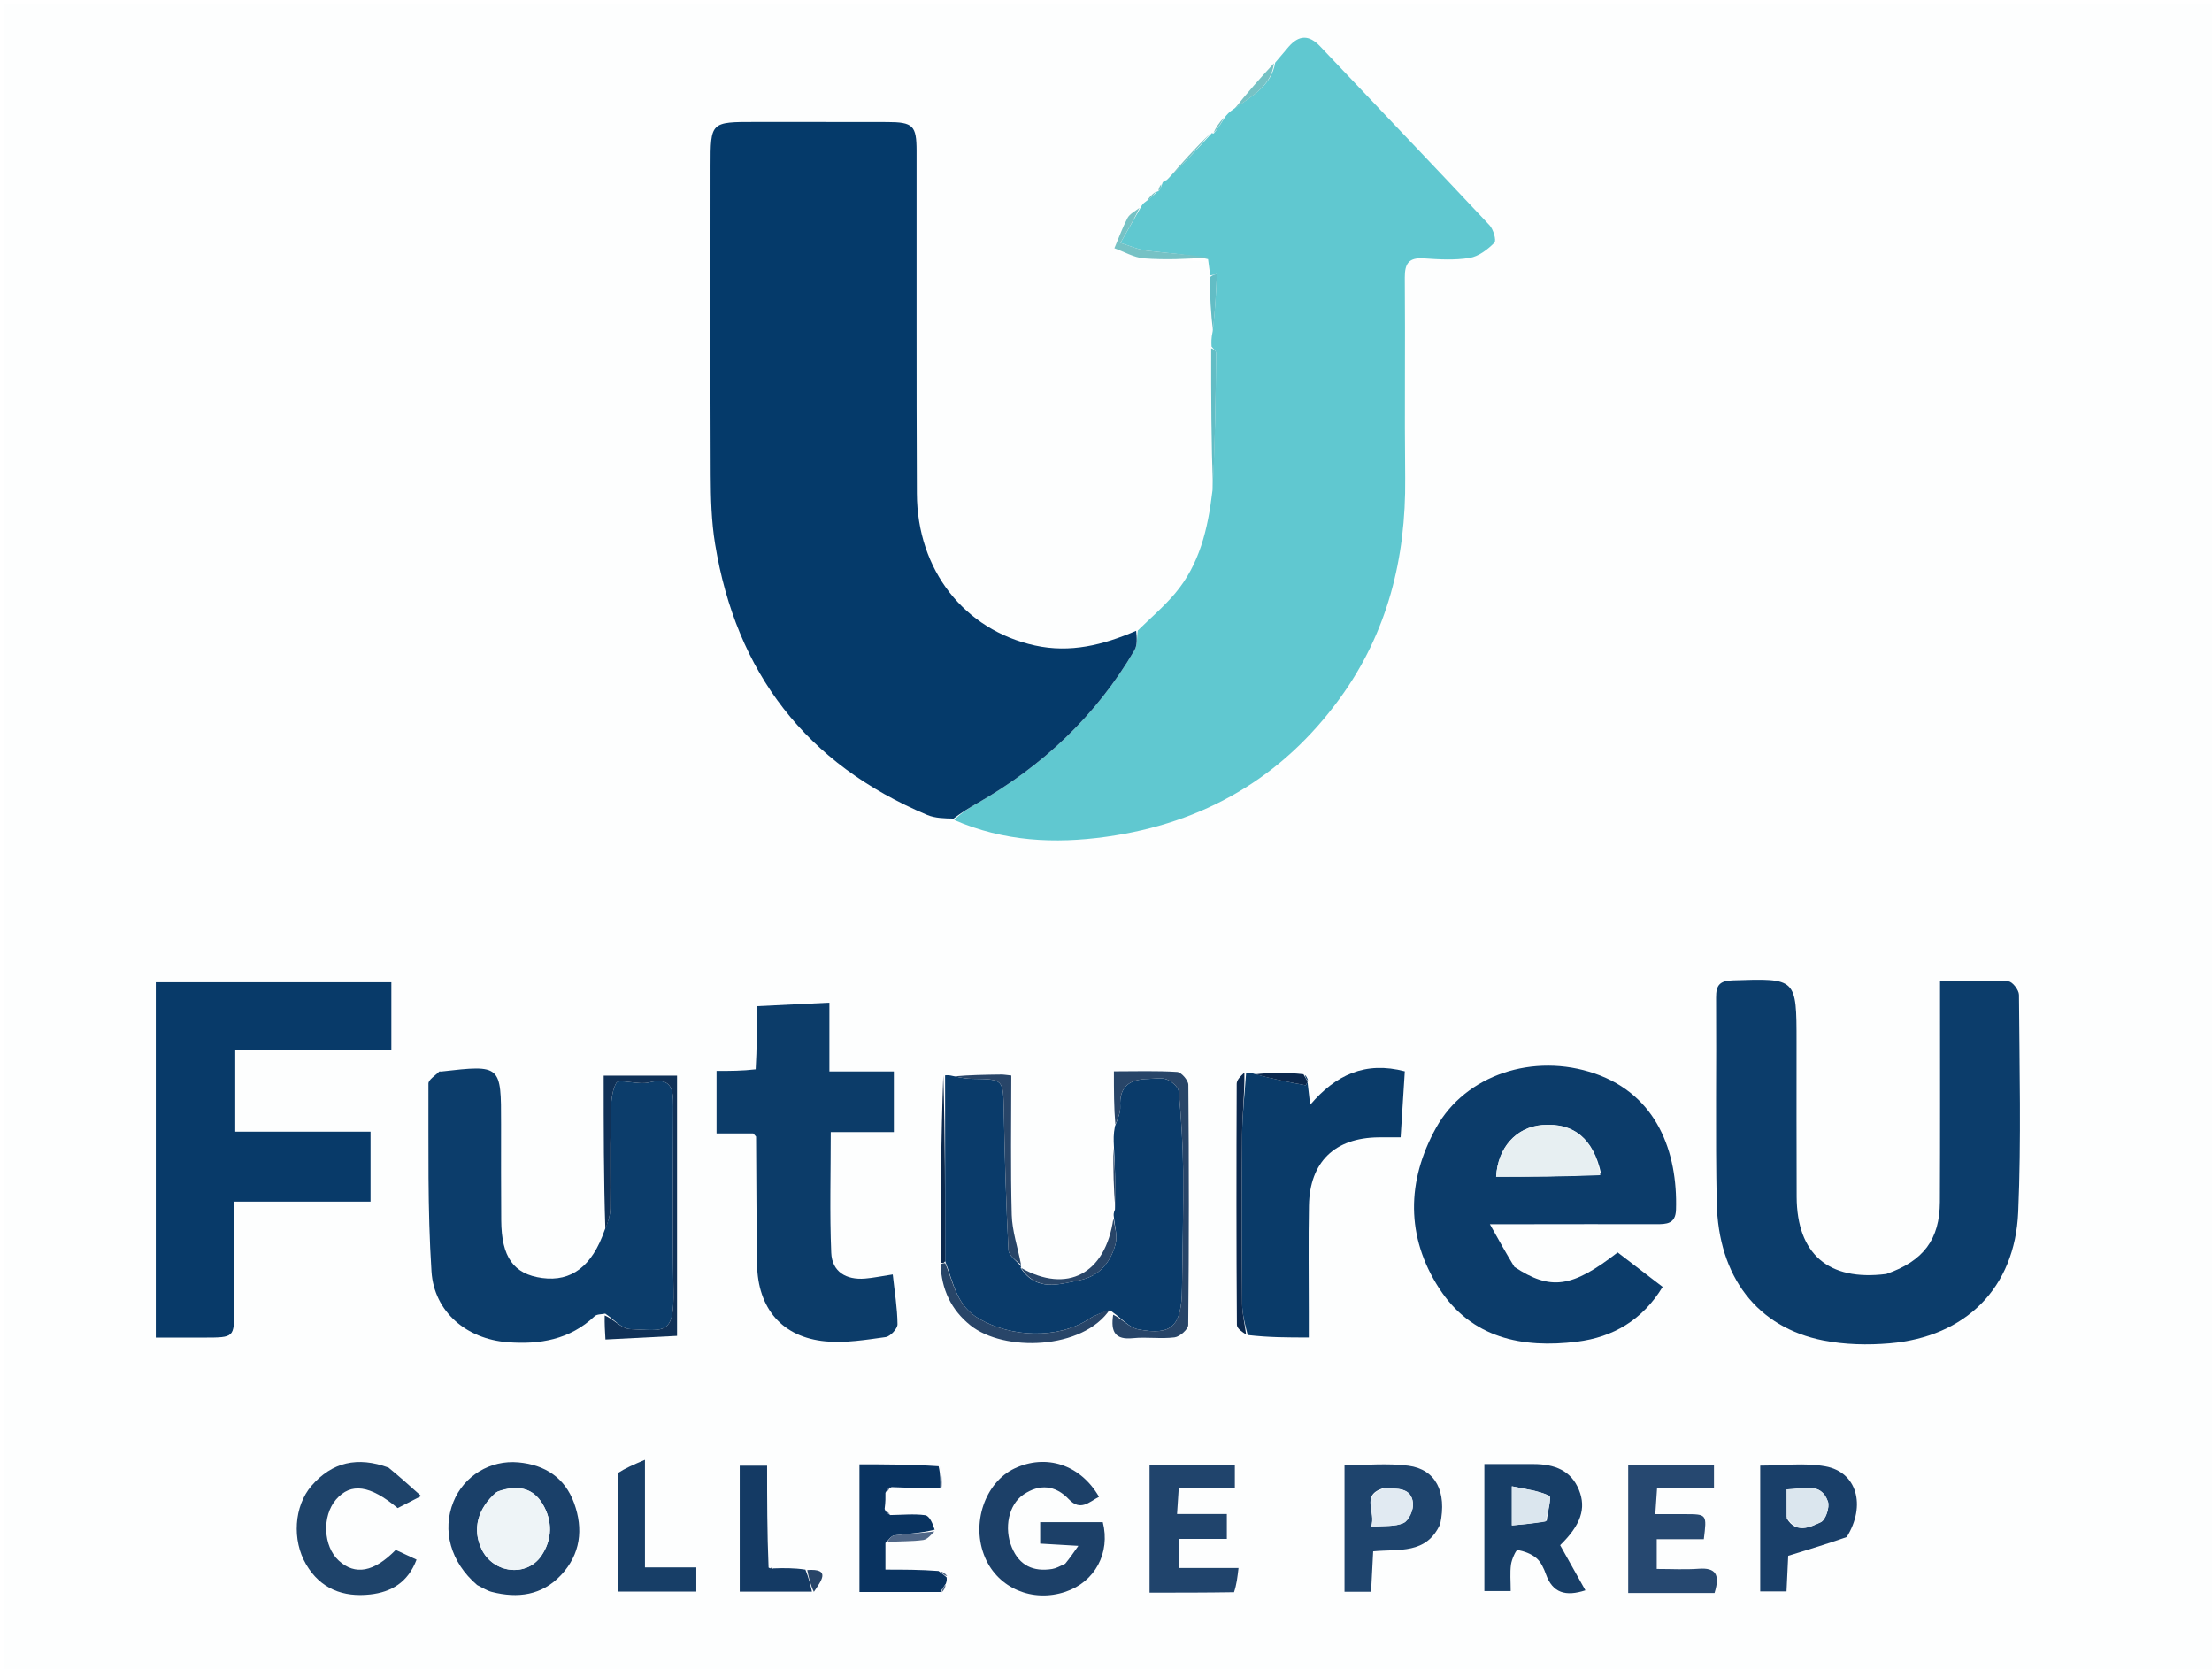
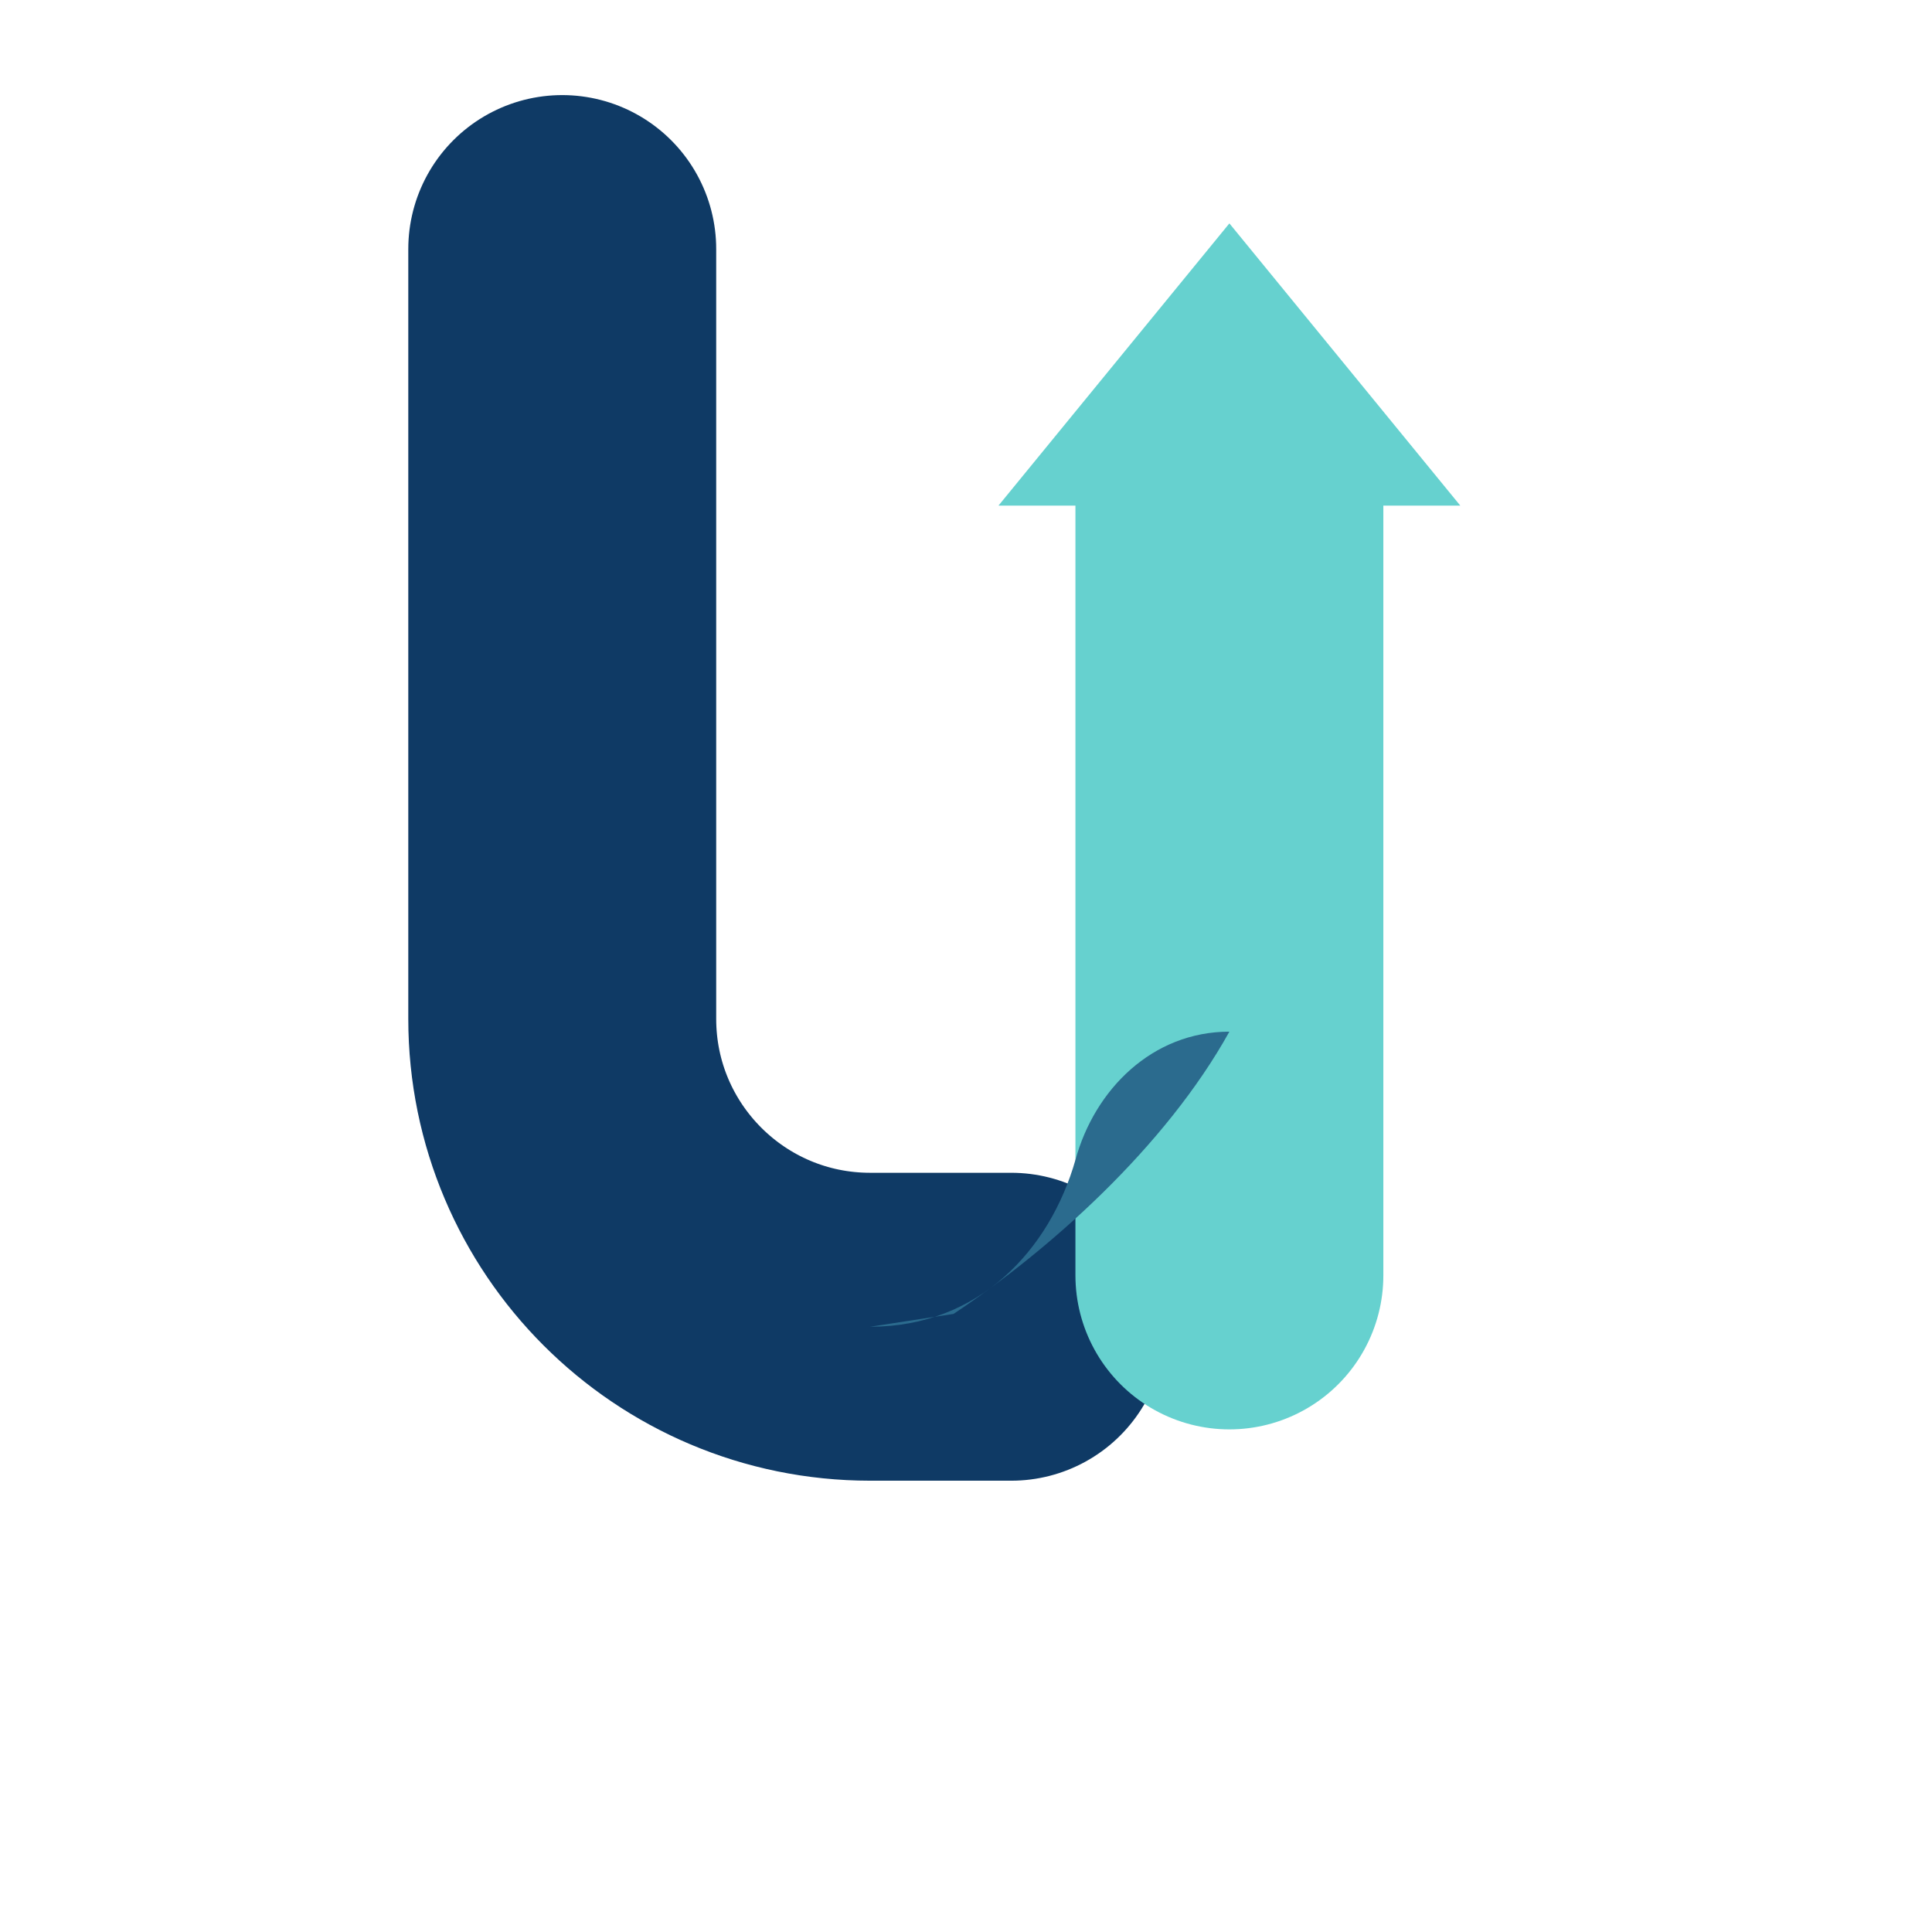
- <svg xmlns="http://www.w3.org/2000/svg" version="1.1" id="Layer_1" x="0px" y="0px" width="100%" viewBox="0 0 529 399" enable-background="new 0 0 529 399" xml:space="preserve">
-   <path fill="#FDFEFE" opacity="1" stroke="none" d=" M315,400   C210,400 105.5,400 1,400   C1,267 1,134 1,1   C177.333,1 353.667,1 530,1   C530,134 530,267 530,400   C458.5,400 387,400 315,400  M276.843,45.792   C276.843,45.792 276.756,45.755 276.137,45.822   C275.424,46.547 274.71,47.272 273.529,48.214   C273.295,48.66 273.062,49.106 272.186,49.839   C271.316,50.594 270.134,51.185 269.637,52.134   C268.424,54.452 267.529,56.935 266.505,59.352   C268.866,60.198 271.185,61.59 273.596,61.776   C278.692,62.168 283.837,61.93 289.008,62.741   C289.147,63.78 289.286,64.819 289.196,66.742   C289.378,70.877 289.56,75.013 289.597,79.883   C289.646,80.877 289.694,81.872 289.574,83.702   C289.629,94.851 289.684,106 289.514,117.898   C288.857,126.659 286.819,134.992 281.033,141.871   C278.339,145.074 275.096,147.816 271.314,150.894   C263.713,154.275 255.916,156.18 247.54,154.347   C230.623,150.646 219.355,136.369 219.269,117.991   C219.142,90.681 219.228,63.371 219.197,36.061   C219.19,30.008 218.349,29.197 212.204,29.18   C201.713,29.15 191.222,29.176 180.731,29.161   C169.923,29.146 169.925,29.138 169.924,39.7   C169.923,64.346 169.86,88.991 169.963,113.637   C169.986,119.108 170.128,124.653 171.008,130.035   C176.048,160.862 192.785,182.697 221.728,194.86   C223.648,195.667 225.896,195.696 228.28,196.763   C240.075,201.234 252.25,201.816 264.589,200.087   C287.816,196.832 306.649,185.956 320.463,166.927   C331.819,151.283 336.252,133.488 336.049,114.312   C335.879,98.335 336.084,82.354 335.957,66.376   C335.929,62.969 336.946,61.528 340.509,61.776   C344.153,62.03 347.899,62.25 351.465,61.663   C353.62,61.309 355.778,59.651 357.383,58.031   C357.909,57.5 357.14,54.832 356.214,53.844   C342.787,39.531 329.212,25.357 315.727,11.099   C313.057,8.276 310.642,8.351 308.165,11.2   C307.083,12.446 306.03,13.717 304.368,15.266   C301.225,18.835 298.082,22.403 294.412,26.204   C293.934,26.791 293.457,27.377 292.379,28.223   C291.52,29.425 290.662,30.628 289.984,31.934   C289.984,31.934 289.826,31.797 289.143,31.864   C285.727,35.56 282.31,39.255 278.461,43.134   C278.19,43.323 278.02,43.58 277.417,44.207   C277.203,44.758 276.99,45.309 276.843,45.792  M311.388,256.322   C307.596,256.392 303.805,256.461 299.362,256.269   C298.911,256.356 298.46,256.443 297.188,256.396   C296.691,257.306 295.763,258.214 295.759,259.126   C295.678,278.347 295.669,297.569 295.804,316.789   C295.811,317.714 297.269,318.629 298.815,319.812   C303.403,319.812 307.991,319.812 312.998,319.812   C312.998,317.283 312.998,315.484 312.998,313.685   C313,305.206 312.876,296.725 313.037,288.249   C313.235,277.803 319.213,272.063 329.688,271.954   C331.31,271.937 332.933,271.951 334.959,271.951   C335.305,266.478 335.625,261.426 335.958,256.165   C326.545,253.712 319.458,256.959 313.325,264.181   C313.059,261.864 312.878,260.279 312.644,258.729   C312.644,258.729 312.717,258.662 312.947,258.152   C312.63,257.66 312.314,257.168 311.388,256.322  M244.059,302.948   C244.059,302.948 244.219,302.826 244.158,302.043   C243.39,298.194 242.064,294.361 241.959,290.495   C241.658,279.426 241.853,268.343 241.853,257.159   C240.706,257.044 240.075,256.921 239.444,256.927   C235.632,256.968 231.821,257.038 227.347,256.976   C226.903,257.025 226.46,257.073 225.165,257.091   C225.048,272.039 224.931,286.986 224.641,302.654   C225.165,308.399 227.509,313.214 232.028,316.869   C240.008,323.324 258.954,322.803 265.908,313.623   C266.045,313.728 266.182,313.833 266.118,314.775   C265.563,318.513 266.725,320.408 270.941,319.978   C274.236,319.643 277.629,320.196 280.905,319.781   C282.144,319.624 284.153,317.869 284.164,316.826   C284.362,297.682 284.355,278.535 284.192,259.391   C284.183,258.307 282.51,256.374 281.515,256.309   C276.589,255.988 271.631,256.163 266.389,256.163   C266.389,260.836 266.389,264.934 266.188,269.839   C266.254,271.216 266.319,272.593 266.145,274.88   C266.223,279.597 266.3,284.314 266.184,289.667   C266.249,290.101 266.314,290.535 266.147,291.735   C264.377,304.719 255.155,309.357 244.059,302.948  M192.127,374.818   C189.751,374.884 187.375,374.95 184.52,374.803   C184.353,374.855 184.186,374.907 183.453,374.33   C183.453,366.399 183.453,358.469 183.453,350.462   C180.691,350.462 178.824,350.462 176.906,350.462   C176.906,360.73 176.906,370.64 176.906,380.586   C182.902,380.586 188.54,380.586 195.097,380.683   C196.325,378.081 198.882,374.985 192.127,374.818  M225.528,355.846   C225.315,353.988 225.101,352.13 223.973,350.142   C217.75,350.142 211.527,350.142 205.538,350.142   C205.538,360.876 205.538,370.731 205.538,380.667   C212.296,380.667 218.592,380.667 225.528,380.876   C225.81,380.196 226.092,379.516 226.513,378.283   C226.469,377.908 226.424,377.532 226.674,376.568   C226.065,376.21 225.457,375.852 223.954,375.313   C220.068,375.313 216.182,375.313 211.749,375.313   C211.749,372.793 211.749,370.867 212.619,368.537   C215.351,368.471 218.114,368.62 220.8,368.233   C221.893,368.075 222.819,366.752 223.897,365.134   C223.018,364.145 222.234,362.437 221.239,362.303   C218.523,361.938 215.717,362.235 212.631,361.783   C212.329,361.542 212.028,361.301 211.801,360.24   C211.785,359.144 211.769,358.047 212.233,356.634   C212.468,356.335 212.702,356.036 213.856,355.854   C217.532,355.8 221.208,355.746 225.528,355.846  M143.977,294.668   C141.616,302.745 136.666,306.524 129.676,305.586   C122.832,304.667 119.929,300.629 119.868,291.789   C119.815,284.124 119.825,276.459 119.832,268.794   C119.844,254.591 119.852,254.591 105.514,256.21   C105.349,256.228 105.107,256.147 105.025,256.232   C104.117,257.173 102.455,258.14 102.458,259.095   C102.509,274.079 102.219,289.098 103.191,304.032   C103.822,313.72 111.613,320.165 121.323,320.937   C129.035,321.55 136.28,320.339 142.212,314.72   C142.76,314.202 143.886,314.294 144.479,314.976   C144.572,316.562 144.666,318.148 144.793,320.297   C150.919,319.985 156.53,319.699 161.916,319.424   C161.916,297.902 161.916,277.564 161.916,257.192   C155.967,257.192 150.39,257.192 144.37,257.192   C144.37,269.678 144.37,281.939 143.977,294.668  M450.693,304.689   C437.236,306.389 429.732,299.813 429.672,286.18   C429.619,273.853 429.645,261.525 429.645,249.198   C429.645,233.813 429.652,233.899 414.356,234.407   C411.255,234.51 410.378,235.575 410.399,238.536   C410.514,254.861 410.222,271.192 410.555,287.511   C410.919,305.329 420.251,317.411 436.039,320.523   C441.189,321.538 446.676,321.664 451.925,321.212   C470.079,319.647 481.88,307.976 482.655,289.817   C483.393,272.523 482.946,255.176 482.833,237.853   C482.826,236.735 481.27,234.718 480.344,234.664   C475.071,234.354 469.77,234.513 463.962,234.513   C463.962,236.678 463.962,238.3 463.962,239.921   C463.956,255.747 464.002,271.573 463.925,287.399   C463.882,296.332 460.02,301.533 450.693,304.689  M49.334,319.839   C56.015,319.825 56.01,319.825 55.986,313.02   C55.972,309.023 55.974,305.025 55.971,301.028   C55.969,296.624 55.971,292.219 55.971,287.323   C67.467,287.323 78.067,287.323 88.614,287.323   C88.614,281.557 88.614,276.33 88.614,270.596   C77.602,270.596 67.009,270.596 56.258,270.596   C56.258,263.996 56.258,257.924 56.258,251.12   C68.888,251.12 81.248,251.12 93.593,251.12   C93.593,245.301 93.593,240.22 93.593,234.868   C74.69,234.868 56.124,234.868 37.252,234.868   C37.252,263.176 37.252,291.213 37.252,319.838   C41.142,319.838 44.763,319.838 49.334,319.839  M361.874,302.676   C360.216,299.714 358.557,296.752 356.302,292.724   C360.141,292.724 362.12,292.725 364.098,292.724   C374.747,292.716 385.397,292.683 396.046,292.716   C398.552,292.724 400.706,292.678 400.813,289.26   C401.238,275.584 396.318,261.81 381.37,256.684   C366.779,251.68 350.496,256.948 343.439,269.665   C336.369,282.404 336.189,295.701 344.177,308.064   C351.859,319.952 364.029,322.463 377.164,320.815   C385.702,319.744 392.759,315.702 397.623,307.711   C393.812,304.791 390.293,302.095 386.862,299.466   C375.965,307.927 370.865,308.657 361.874,302.676  M180.426,256.07   C177.502,256.07 174.578,256.07 171.361,256.07   C171.361,261.51 171.361,266.051 171.361,271.021   C174.665,271.021 177.589,271.021 180.129,271.021   C180.61,271.579 180.813,271.704 180.814,271.831   C180.896,281.977 180.891,292.125 181.048,302.271   C181.213,312.901 187.058,319.773 197.458,320.743   C202.177,321.183 207.055,320.376 211.803,319.717   C212.919,319.562 214.646,317.707 214.636,316.648   C214.599,312.764 213.948,308.886 213.499,304.731   C210.774,305.147 208.833,305.56 206.873,305.719   C202.374,306.083 198.983,304.107 198.792,299.557   C198.397,290.169 198.673,280.752 198.673,270.696   C204.018,270.696 208.911,270.696 213.766,270.696   C213.766,265.612 213.766,261.198 213.766,256.192   C208.561,256.192 203.658,256.192 198.351,256.192   C198.351,250.496 198.351,245.389 198.351,239.743   C192.375,240.035 186.852,240.304 181.012,240.589   C181.012,246.014 181.012,250.662 180.426,256.07  M254.398,374.154   C253.469,374.5 252.567,375.013 251.607,375.164   C247.128,375.87 243.79,374.364 241.979,370.001   C240.069,365.4 241.178,359.759 244.803,357.337   C248.61,354.792 252.361,355.072 255.603,358.484   C258.414,361.443 260.461,359.13 262.83,357.904   C258.347,350.156 250.149,347.564 242.612,351.129   C235.592,354.449 232.089,364.349 235.596,372.478   C238.742,379.768 246.923,383.265 254.816,380.612   C261.849,378.248 265.596,371.337 263.733,363.961   C258.841,363.961 253.915,363.961 248.761,363.961   C248.761,365.769 248.761,367.324 248.761,369.099   C251.658,369.268 254.245,369.42 257.889,369.633   C256.627,371.441 255.853,372.55 254.398,374.154  M114.432,379.199   C115.485,379.691 116.493,380.362 117.6,380.646   C123.816,382.241 129.598,381.495 134.167,376.622   C138.843,371.634 139.559,365.622 137.296,359.404   C135.09,353.342 130.347,350.256 123.989,349.669   C117.243,349.046 110.952,352.889 108.443,359.086   C105.67,365.935 107.742,373.559 114.432,379.199  M366.254,350.066   C362.503,350.066 358.753,350.066 354.987,350.066   C354.987,360.708 354.987,370.607 354.987,380.437   C357.214,380.437 359.087,380.437 361.282,380.437   C361.282,378.049 361.084,376.039 361.353,374.093   C361.528,372.83 362.56,370.58 362.906,370.636   C364.496,370.893 366.21,371.535 367.432,372.567   C368.508,373.475 369.204,375.008 369.699,376.397   C371.314,380.932 374.441,381.794 379.148,380.267   C377.088,376.587 375.088,373.014 373.11,369.481   C378.009,364.685 379.421,360.711 377.603,356.249   C375.716,351.615 371.855,350.082 366.254,350.066  M295.526,380.613   C295.724,378.933 295.922,377.252 296.196,374.927   C290.917,374.927 286.364,374.927 281.866,374.927   C281.866,372.419 281.866,370.503 281.866,367.966   C285.897,367.966 289.617,367.966 293.402,367.966   C293.402,365.761 293.402,364.189 293.402,362.015   C289.38,362.015 285.661,362.015 281.49,362.015   C281.644,359.672 281.756,357.967 281.896,355.842   C286.664,355.842 290.918,355.842 295.316,355.842   C295.316,353.699 295.316,352.024 295.316,350.285   C288.289,350.285 281.699,350.285 274.914,350.285   C274.914,360.552 274.914,370.561 274.914,380.825   C281.78,380.825 288.246,380.825 295.526,380.613  M92.564,350.794   C85.534,348.204 79.41,349.591 74.504,355.264   C70.303,360.123 69.803,368.272 73.208,374.072   C76.646,379.928 82.081,381.971 88.532,381.256   C93.539,380.701 97.55,378.406 99.619,372.929   C97.726,372.045 96.129,371.299 94.64,370.603   C89.407,375.947 84.921,376.724 81.029,373.176   C77.287,369.765 76.962,362.478 80.376,358.538   C83.907,354.464 88.481,355.068 95.097,360.608   C96.583,359.846 98.146,359.045 100.732,357.719   C97.812,355.11 95.542,353.082 92.564,350.794  M398.533,380.91   C402.449,380.91 406.365,380.91 410.029,380.91   C411.42,376.467 410.288,374.817 406.275,375.106   C403.016,375.341 399.727,375.154 396.207,375.154   C396.207,372.571 396.207,370.65 396.207,368.043   C400.131,368.043 403.858,368.043 407.468,368.043   C408.206,362.071 408.206,362.068 403.025,362.05   C400.767,362.042 398.509,362.048 395.864,362.048   C396.029,359.619 396.137,358.043 396.285,355.886   C401.029,355.886 405.42,355.886 409.898,355.886   C409.898,353.682 409.898,352.096 409.898,350.361   C402.893,350.361 396.179,350.361 389.382,350.361   C389.382,360.613 389.382,370.51 389.382,380.91   C392.306,380.91 394.932,380.91 398.533,380.91  M344.566,364.081   C346.062,356.687 343.337,351.333 336.834,350.474   C331.847,349.815 326.704,350.343 321.541,350.343   C321.541,360.673 321.541,370.56 321.541,380.607   C323.795,380.607 325.703,380.607 327.891,380.607   C328.065,377.275 328.225,374.201 328.395,370.945   C334.475,370.332 341.121,371.776 344.566,364.081  M441.911,367.243   C446.333,359.956 444.067,351.998 436.567,350.624   C431.522,349.699 426.17,350.448 420.956,350.448   C420.956,360.74 420.956,370.616 420.956,380.526   C423.229,380.526 425.124,380.526 427.247,380.526   C427.408,377.128 427.552,374.065 427.649,372.013   C432.766,370.447 437.075,369.128 441.911,367.243  M147.729,352.64   C147.729,361.883 147.729,371.127 147.729,380.564   C154.58,380.564 160.753,380.564 166.526,380.564   C166.526,378.694 166.526,377.132 166.526,374.791   C162.866,374.791 158.839,374.791 154.242,374.791   C154.242,366.143 154.242,358.264 154.242,349.044   C151.446,350.242 149.597,351.034 147.729,352.64  z" />
-   <path fill="#60C8D0" opacity="1" stroke="none" d=" M304.964,14.976   C306.03,13.717 307.083,12.446 308.165,11.2   C310.642,8.351 313.057,8.276 315.727,11.099   C329.212,25.357 342.787,39.531 356.214,53.844   C357.14,54.832 357.909,57.5 357.383,58.031   C355.778,59.651 353.62,61.309 351.465,61.663   C347.899,62.25 344.153,62.03 340.509,61.776   C336.946,61.528 335.929,62.969 335.957,66.376   C336.084,82.354 335.879,98.335 336.049,114.312   C336.252,133.488 331.819,151.283 320.463,166.927   C306.649,185.956 287.816,196.832 264.589,200.087   C252.25,201.816 240.075,201.234 228.193,196.074   C229.954,194.29 231.785,193.168 233.649,192.104   C249.359,183.139 262.132,171.132 271.307,155.476   C272.06,154.192 271.86,152.35 272.103,150.767   C275.096,147.816 278.339,145.074 281.033,141.871   C286.819,134.992 288.857,126.659 289.97,117.238   C290.578,105.859 290.746,95.138 290.833,84.417   C290.837,83.903 290.123,83.383 289.743,82.866   C289.694,81.872 289.646,80.877 290.012,79.233   C290.624,74.23 290.822,69.878 291.02,65.526   C290.489,65.637 289.957,65.748 289.426,65.858   C289.286,64.819 289.147,63.78 288.904,61.954   C283.956,60.779 279.095,60.53 274.277,59.938   C272.119,59.672 270.046,58.718 267.955,58.082   C269.981,54.536 271.405,52.044 272.829,49.552   C273.062,49.106 273.295,48.66 274.129,48.105   C275.405,47.249 276.08,46.502 276.756,45.755   C276.756,45.755 276.843,45.792 277.113,45.721   C277.572,45.067 277.762,44.485 277.952,43.903   C278.02,43.58 278.19,43.323 279.032,43.032   C283.011,39.219 286.419,35.508 289.826,31.797   C289.826,31.797 289.984,31.934 290.27,31.907   C291.364,30.575 292.172,29.269 292.98,27.963   C293.457,27.377 293.934,26.791 295.026,26.07   C299.492,22.915 304.051,20.496 304.964,14.976  z" />
-   <path fill="#053A6A" opacity="1" stroke="none" d=" M271.708,150.831   C271.86,152.35 272.06,154.192 271.307,155.476   C262.132,171.132 249.359,183.139 233.649,192.104   C231.785,193.168 229.954,194.29 228.049,195.736   C225.896,195.696 223.648,195.667 221.728,194.86   C192.785,182.697 176.048,160.862 171.008,130.035   C170.128,124.653 169.986,119.108 169.963,113.637   C169.86,88.991 169.923,64.346 169.924,39.7   C169.925,29.138 169.923,29.146 180.731,29.161   C191.222,29.176 201.713,29.15 212.204,29.18   C218.349,29.197 219.19,30.008 219.197,36.061   C219.228,63.371 219.142,90.681 219.269,117.991   C219.355,136.369 230.623,150.646 247.54,154.347   C255.916,156.18 263.713,154.275 271.708,150.831  z" />
-   <path fill="#0C3D6B" opacity="1" stroke="none" d=" M451.1,304.62   C460.02,301.533 463.882,296.332 463.925,287.399   C464.002,271.573 463.956,255.747 463.962,239.921   C463.962,238.3 463.962,236.678 463.962,234.513   C469.77,234.513 475.071,234.354 480.344,234.664   C481.27,234.718 482.826,236.735 482.833,237.853   C482.946,255.176 483.393,272.523 482.655,289.817   C481.88,307.976 470.079,319.647 451.925,321.212   C446.676,321.664 441.189,321.538 436.039,320.523   C420.251,317.411 410.919,305.329 410.555,287.511   C410.222,271.192 410.514,254.861 410.399,238.536   C410.378,235.575 411.255,234.51 414.356,234.407   C429.652,233.899 429.645,233.813 429.645,249.198   C429.645,261.525 429.619,273.853 429.672,286.18   C429.732,299.813 437.236,306.389 451.1,304.62  z" />
-   <path fill="#083A69" opacity="1" stroke="none" d=" M48.859,319.838   C44.763,319.838 41.142,319.838 37.252,319.838   C37.252,291.213 37.252,263.176 37.252,234.868   C56.124,234.868 74.69,234.868 93.593,234.868   C93.593,240.22 93.593,245.301 93.593,251.12   C81.248,251.12 68.888,251.12 56.258,251.12   C56.258,257.924 56.258,263.996 56.258,270.596   C67.009,270.596 77.602,270.596 88.614,270.596   C88.614,276.33 88.614,281.557 88.614,287.323   C78.067,287.323 67.467,287.323 55.971,287.323   C55.971,292.219 55.969,296.624 55.971,301.028   C55.974,305.025 55.972,309.023 55.986,313.02   C56.01,319.825 56.015,319.825 48.859,319.838  z" />
-   <path fill="#0C3C6A" opacity="1" stroke="none" d=" M362.166,302.926   C370.865,308.657 375.965,307.927 386.862,299.466   C390.293,302.095 393.812,304.791 397.623,307.711   C392.759,315.702 385.702,319.744 377.164,320.815   C364.029,322.463 351.859,319.952 344.177,308.064   C336.189,295.701 336.369,282.404 343.439,269.665   C350.496,256.948 366.779,251.68 381.37,256.684   C396.318,261.81 401.238,275.584 400.813,289.26   C400.706,292.678 398.552,292.724 396.046,292.716   C385.397,292.683 374.747,292.716 364.098,292.724   C362.12,292.725 360.141,292.724 356.302,292.724   C358.557,296.752 360.216,299.714 362.166,302.926  M382.9,280.621   C381.07,272.28 376.417,268.429 368.867,269.006   C362.617,269.484 358.176,274.41 357.802,281.371   C366.046,281.371 374.287,281.371 382.9,280.621  z" />
-   <path fill="#0C3D6B" opacity="1" stroke="none" d=" M144.743,314.103   C143.886,314.294 142.76,314.202 142.212,314.72   C136.28,320.339 129.035,321.55 121.323,320.937   C111.613,320.165 103.822,313.72 103.191,304.032   C102.219,289.098 102.509,274.079 102.458,259.095   C102.455,258.14 104.117,257.173 105.025,256.232   C105.107,256.147 105.349,256.228 105.514,256.21   C119.852,254.591 119.844,254.591 119.832,268.794   C119.825,276.459 119.815,284.124 119.868,291.789   C119.929,300.629 122.832,304.667 129.676,305.586   C136.666,306.524 141.616,302.745 144.574,294.199   C145.448,292.139 145.943,290.55 145.964,288.954   C146.053,282.128 145.898,275.297 146.05,268.473   C146.122,265.229 145.948,261.6 147.376,258.949   C147.963,257.859 152.622,259.464 155.177,258.829   C160.67,257.464 161.02,260.547 161.01,264.511   C160.975,279.165 160.781,293.823 161.062,308.472   C161.271,319.379 158.987,318.153 150.688,317.81   C148.659,317.726 146.722,315.399 144.743,314.103  z" />
-   <path fill="#0C3C69" opacity="1" stroke="none" d=" M180.719,255.69   C181.012,250.662 181.012,246.014 181.012,240.589   C186.852,240.304 192.375,240.035 198.351,239.743   C198.351,245.389 198.351,250.496 198.351,256.192   C203.658,256.192 208.561,256.192 213.766,256.192   C213.766,261.198 213.766,265.612 213.766,270.696   C208.911,270.696 204.018,270.696 198.673,270.696   C198.673,280.752 198.397,290.169 198.792,299.557   C198.983,304.107 202.374,306.083 206.873,305.719   C208.833,305.56 210.774,305.147 213.499,304.731   C213.948,308.886 214.599,312.764 214.636,316.648   C214.646,317.707 212.919,319.562 211.803,319.717   C207.055,320.376 202.177,321.183 197.458,320.743   C187.058,319.773 181.213,312.901 181.048,302.271   C180.891,292.125 180.896,281.977 180.814,271.831   C180.813,271.704 180.61,271.579 180.129,271.021   C177.589,271.021 174.665,271.021 171.361,271.021   C171.361,266.051 171.361,261.51 171.361,256.07   C174.578,256.07 177.502,256.07 180.719,255.69  z" />
-   <path fill="#0A3B6A" opacity="1" stroke="none" d=" M266.385,273.97   C266.319,272.593 266.254,271.216 266.639,269.304   C267.382,267.366 267.989,265.945 267.908,264.564   C267.623,259.709 270.273,258.047 274.584,257.978   C276.082,257.954 277.731,257.59 279.034,258.096   C280.224,258.558 281.794,259.916 281.894,261   C282.475,267.263 282.886,273.56 282.946,279.85   C283.035,289.27 282.801,298.695 282.677,308.117   C282.559,317.1 280.298,319.395 272.217,317.871   C270.08,317.468 268.276,315.297 266.319,313.938   C266.182,313.833 266.045,313.728 265.543,313.319   C263.576,313.806 261.877,314.445 260.39,315.412   C252.873,320.295 241.848,319.732 234.271,315.403   C228.686,312.212 228.101,306.889 226.034,301.563   C226.018,286.434 226.017,271.778 226.017,257.121   C226.46,257.073 226.903,257.025 227.989,257.298   C229.939,257.735 231.246,257.938 232.555,257.954   C240.03,258.048 239.909,258.035 240.063,265.748   C240.284,276.802 240.597,287.856 241.171,298.895   C241.242,300.254 243.158,301.518 244.219,302.826   C244.219,302.826 244.059,302.948 244.122,303.239   C247.989,308.927 253.163,307.099 258.132,306.122   C262.894,305.185 265.587,301.841 266.771,297.5   C267.315,295.507 266.551,293.157 266.379,290.968   C266.314,290.535 266.249,290.101 266.64,289.212   C266.859,283.828 266.622,278.899 266.385,273.97  z" />
-   <path fill="#0A3B69" opacity="1" stroke="none" d=" M312.696,258.693   C312.878,260.279 313.059,261.864 313.325,264.181   C319.458,256.959 326.545,253.712 335.958,256.165   C335.625,261.426 335.305,266.478 334.959,271.951   C332.933,271.951 331.31,271.937 329.688,271.954   C319.213,272.063 313.235,277.803 313.037,288.249   C312.876,296.725 313,305.206 312.998,313.685   C312.998,315.484 312.998,317.283 312.998,319.812   C307.991,319.812 303.403,319.812 298.391,319.22   C297.649,316.343 297.072,314.061 297.057,311.774   C296.967,298.303 296.92,284.83 297.051,271.359   C297.099,266.414 297.675,261.473 298.009,256.531   C298.46,256.443 298.911,256.356 299.842,256.734   C304.288,257.977 308.253,258.763 312.227,259.497   C312.33,259.516 312.537,258.974 312.696,258.693  z" />
-   <path fill="#1C4068" opacity="1" stroke="none" d=" M254.739,373.906   C255.853,372.55 256.627,371.441 257.889,369.633   C254.245,369.42 251.658,369.268 248.761,369.099   C248.761,367.324 248.761,365.769 248.761,363.961   C253.915,363.961 258.841,363.961 263.733,363.961   C265.596,371.337 261.849,378.248 254.816,380.612   C246.923,383.265 238.742,379.768 235.596,372.478   C232.089,364.349 235.592,354.449 242.612,351.129   C250.149,347.564 258.347,350.156 262.83,357.904   C260.461,359.13 258.414,361.443 255.603,358.484   C252.361,355.072 248.61,354.792 244.803,357.337   C241.178,359.759 240.069,365.4 241.979,370.001   C243.79,374.364 247.128,375.87 251.607,375.164   C252.567,375.013 253.469,374.5 254.739,373.906  z" />
-   <path fill="#1A4069" opacity="1" stroke="none" d=" M114.117,379.005   C107.742,373.559 105.67,365.935 108.443,359.086   C110.952,352.889 117.243,349.046 123.989,349.669   C130.347,350.256 135.09,353.342 137.296,359.404   C139.559,365.622 138.843,371.634 134.167,376.622   C129.598,381.495 123.816,382.241 117.6,380.646   C116.493,380.362 115.485,379.691 114.117,379.005  M118.687,356.798   C114.171,360.699 112.897,365.699 115.202,370.477   C117.998,376.272 126.018,377.183 129.517,371.934   C132.112,368.039 132.15,363.671 129.798,359.676   C127.443,355.677 123.676,354.949 118.687,356.798  z" />
-   <path fill="#173E67" opacity="1" stroke="none" d=" M366.706,350.073   C371.855,350.082 375.716,351.615 377.603,356.249   C379.421,360.711 378.009,364.685 373.11,369.481   C375.088,373.014 377.088,376.587 379.148,380.267   C374.441,381.794 371.314,380.932 369.699,376.397   C369.204,375.008 368.508,373.475 367.432,372.567   C366.21,371.535 364.496,370.893 362.906,370.636   C362.56,370.58 361.528,372.83 361.353,374.093   C361.084,376.039 361.282,378.049 361.282,380.437   C359.087,380.437 357.214,380.437 354.987,380.437   C354.987,370.607 354.987,360.708 354.987,350.066   C358.753,350.066 362.503,350.066 366.706,350.073  M369.903,363.642   C370.143,361.557 371.108,357.94 370.497,357.651   C367.819,356.383 364.685,356.078 361.562,355.39   C361.562,359.205 361.562,361.719 361.562,364.746   C364.437,364.483 366.841,364.262 369.903,363.642  z" />
-   <path fill="#20446C" opacity="1" stroke="none" d=" M295.118,380.719   C288.246,380.825 281.78,380.825 274.914,380.825   C274.914,370.561 274.914,360.552 274.914,350.285   C281.699,350.285 288.289,350.285 295.316,350.285   C295.316,352.024 295.316,353.699 295.316,355.842   C290.918,355.842 286.664,355.842 281.896,355.842   C281.756,357.967 281.644,359.672 281.49,362.015   C285.661,362.015 289.38,362.015 293.402,362.015   C293.402,364.189 293.402,365.761 293.402,367.966   C289.617,367.966 285.897,367.966 281.866,367.966   C281.866,370.503 281.866,372.419 281.866,374.927   C286.364,374.927 290.917,374.927 296.196,374.927   C295.922,377.252 295.724,378.933 295.118,380.719  z" />
-   <path fill="#1E436A" opacity="1" stroke="none" d=" M92.917,350.924   C95.542,353.082 97.812,355.11 100.732,357.719   C98.146,359.045 96.583,359.846 95.097,360.608   C88.481,355.068 83.907,354.464 80.376,358.538   C76.962,362.478 77.287,369.765 81.029,373.176   C84.921,376.724 89.407,375.947 94.64,370.603   C96.129,371.299 97.726,372.045 99.619,372.929   C97.55,378.406 93.539,380.701 88.532,381.256   C82.081,381.971 76.646,379.928 73.208,374.072   C69.803,368.272 70.303,360.123 74.504,355.264   C79.41,349.591 85.534,348.204 92.917,350.924  z" />
-   <path fill="#264870" opacity="1" stroke="none" d=" M398.045,380.91   C394.932,380.91 392.306,380.91 389.382,380.91   C389.382,370.51 389.382,360.613 389.382,350.361   C396.179,350.361 402.893,350.361 409.898,350.361   C409.898,352.096 409.898,353.682 409.898,355.886   C405.42,355.886 401.029,355.886 396.285,355.886   C396.137,358.043 396.029,359.619 395.864,362.048   C398.509,362.048 400.767,362.042 403.025,362.05   C408.206,362.068 408.206,362.071 407.468,368.043   C403.858,368.043 400.131,368.043 396.207,368.043   C396.207,370.65 396.207,372.571 396.207,375.154   C399.727,375.154 403.016,375.341 406.275,375.106   C410.288,374.817 411.42,376.467 410.029,380.91   C406.365,380.91 402.449,380.91 398.045,380.91  z" />
-   <path fill="#1E446D" opacity="1" stroke="none" d=" M344.424,364.42   C341.121,371.776 334.475,370.332 328.395,370.945   C328.225,374.201 328.065,377.275 327.891,380.607   C325.703,380.607 323.795,380.607 321.541,380.607   C321.541,370.56 321.541,360.673 321.541,350.343   C326.704,350.343 331.847,349.815 336.834,350.474   C343.337,351.333 346.062,356.687 344.424,364.42  M330.544,355.909   C325.375,357.697 329.183,361.533 327.897,365.072   C331.031,364.783 333.651,365.099 335.681,364.151   C336.941,363.562 338.081,360.975 337.917,359.429   C337.52,355.673 334.264,355.902 330.544,355.909  z" />
-   <path fill="#193F69" opacity="1" stroke="none" d=" M441.648,367.526   C437.075,369.128 432.766,370.447 427.649,372.013   C427.552,374.065 427.408,377.128 427.247,380.526   C425.124,380.526 423.229,380.526 420.956,380.526   C420.956,370.616 420.956,360.74 420.956,350.448   C426.17,350.448 431.522,349.699 436.567,350.624   C444.067,351.998 446.333,359.956 441.648,367.526  M427.301,363.069   C429.587,366.854 432.877,365.162 435.445,363.974   C436.593,363.443 437.632,360.385 437.15,359.035   C435.455,354.291 431.35,356.048 427.284,356.136   C427.284,358.309 427.284,360.254 427.301,363.069  z" />
-   <path fill="#093360" opacity="1" stroke="none" d=" M224.889,380.667   C218.592,380.667 212.296,380.667 205.538,380.667   C205.538,370.731 205.538,360.876 205.538,350.142   C211.527,350.142 217.75,350.142 224.466,350.594   C224.934,352.595 224.909,354.143 224.883,355.691   C221.208,355.746 217.532,355.8 213.255,355.589   C212.354,355.866 212.054,356.408 211.754,356.95   C211.769,358.047 211.785,359.144 211.558,360.796   C211.858,361.657 212.402,361.964 212.946,362.27   C215.717,362.235 218.523,361.938 221.239,362.303   C222.234,362.437 223.018,364.145 223.519,365.77   C220.052,366.622 216.949,366.723 213.886,367.131   C213.107,367.235 212.458,368.312 211.749,368.942   C211.749,370.867 211.749,372.793 211.749,375.313   C216.182,375.313 220.068,375.313 224.442,375.641   C225.413,376.365 225.897,376.761 226.38,377.157   C226.424,377.532 226.469,377.908 226.208,378.646   C225.565,379.562 225.227,380.114 224.889,380.667  z" />
-   <path fill="#173E67" opacity="1" stroke="none" d=" M147.739,352.233   C149.597,351.034 151.446,350.242 154.242,349.044   C154.242,358.264 154.242,366.143 154.242,374.791   C158.839,374.791 162.866,374.791 166.526,374.791   C166.526,377.132 166.526,378.694 166.526,380.564   C160.753,380.564 154.58,380.564 147.729,380.564   C147.729,371.127 147.729,361.883 147.739,352.233  z" />
-   <path fill="#143A64" opacity="1" stroke="none" d=" M194.178,380.586   C188.54,380.586 182.902,380.586 176.906,380.586   C176.906,370.64 176.906,360.73 176.906,350.462   C178.824,350.462 180.691,350.462 183.453,350.462   C183.453,358.469 183.453,366.399 183.806,374.824   C184.439,375.217 184.719,375.116 184.999,375.016   C187.375,374.95 189.751,374.884 192.614,375.317   C193.46,377.406 193.819,378.996 194.178,380.586  z" />
-   <path fill="#284568" opacity="1" stroke="none" d=" M266.218,314.356   C268.276,315.297 270.08,317.468 272.217,317.871   C280.298,319.395 282.559,317.1 282.677,308.117   C282.801,298.695 283.035,289.27 282.946,279.85   C282.886,273.56 282.475,267.263 281.894,261   C281.794,259.916 280.224,258.558 279.034,258.096   C277.731,257.59 276.082,257.954 274.584,257.978   C270.273,258.047 267.623,259.709 267.908,264.564   C267.989,265.945 267.382,267.366 266.739,268.9   C266.389,264.934 266.389,260.836 266.389,256.163   C271.631,256.163 276.589,255.988 281.515,256.309   C282.51,256.374 284.183,258.307 284.192,259.391   C284.355,278.535 284.362,297.682 284.164,316.826   C284.153,317.869 282.144,319.624 280.905,319.781   C277.629,320.196 274.236,319.643 270.941,319.978   C266.725,320.408 265.563,318.513 266.218,314.356  z" />
-   <path fill="#103157" opacity="1" stroke="none" d=" M144.611,314.539   C146.722,315.399 148.659,317.726 150.688,317.81   C158.987,318.153 161.271,319.379 161.062,308.472   C160.781,293.823 160.975,279.165 161.01,264.511   C161.02,260.547 160.67,257.464 155.177,258.829   C152.622,259.464 147.963,257.859 147.376,258.949   C145.948,261.6 146.122,265.229 146.05,268.473   C145.898,275.297 146.053,282.128 145.964,288.954   C145.943,290.55 145.448,292.139 144.77,293.966   C144.37,281.939 144.37,269.678 144.37,257.192   C150.39,257.192 155.967,257.192 161.916,257.192   C161.916,277.564 161.916,297.902 161.916,319.424   C156.53,319.699 150.919,319.985 144.793,320.297   C144.666,318.148 144.572,316.562 144.611,314.539  z" />
-   <path fill="#284568" opacity="1" stroke="none" d=" M226.05,302.035   C228.101,306.889 228.686,312.212 234.271,315.403   C241.848,319.732 252.873,320.295 260.39,315.412   C261.877,314.445 263.576,313.806 265.454,313.076   C258.954,322.803 240.008,323.324 232.028,316.869   C227.509,313.214 225.165,308.399 224.935,302.294   C225.498,302.005 225.772,302.039 226.05,302.035  z" />
-   <path fill="#284568" opacity="1" stroke="none" d=" M244.188,302.434   C243.158,301.518 241.242,300.254 241.171,298.895   C240.597,287.856 240.284,276.802 240.063,265.748   C239.909,258.035 240.03,258.048 232.555,257.954   C231.246,257.938 229.939,257.735 228.32,257.358   C231.821,257.038 235.632,256.968 239.444,256.927   C240.075,256.921 240.706,257.044 241.853,257.159   C241.853,268.343 241.658,279.426 241.959,290.495   C242.064,294.361 243.39,298.194 244.188,302.434  z" />
-   <path fill="#0B284D" opacity="1" stroke="none" d=" M226.034,301.563   C225.772,302.039 225.498,302.005 225.022,301.935   C224.931,286.986 225.048,272.039 225.591,257.106   C226.017,271.778 226.018,286.434 226.034,301.563  z" />
-   <path fill="#76C2C5" opacity="1" stroke="none" d=" M272.508,49.696   C271.405,52.044 269.981,54.536 267.955,58.082   C270.046,58.718 272.119,59.672 274.277,59.938   C279.095,60.53 283.956,60.779 288.88,61.559   C283.837,61.93 278.692,62.168 273.596,61.776   C271.185,61.59 268.866,60.198 266.505,59.352   C267.529,56.935 268.424,54.452 269.637,52.134   C270.134,51.185 271.316,50.594 272.508,49.696  z" />
-   <path fill="#284568" opacity="1" stroke="none" d=" M266.263,291.352   C266.551,293.157 267.315,295.507 266.771,297.5   C265.587,301.841 262.894,305.185 258.132,306.122   C253.163,307.099 247.989,308.927 244.181,303.157   C255.155,309.357 264.377,304.719 266.263,291.352  z" />
-   <path fill="#0B284D" opacity="1" stroke="none" d=" M297.599,256.464   C297.675,261.473 297.099,266.414 297.051,271.359   C296.92,284.83 296.967,298.303 297.057,311.774   C297.072,314.061 297.649,316.343 298.009,319.088   C297.269,318.629 295.811,317.714 295.804,316.789   C295.669,297.569 295.678,278.347 295.759,259.126   C295.763,258.214 296.691,257.306 297.599,256.464  z" />
-   <path fill="#62BDC5" opacity="1" stroke="none" d=" M289.658,83.284   C290.123,83.383 290.837,83.903 290.833,84.417   C290.746,95.138 290.578,105.859 290.083,116.864   C289.684,106 289.629,94.851 289.658,83.284  z" />
-   <path fill="#76C2C5" opacity="1" stroke="none" d=" M289.485,31.831   C286.419,35.508 283.011,39.219 279.248,42.94   C282.31,39.255 285.727,35.56 289.485,31.831  z" />
-   <path fill="#284568" opacity="1" stroke="none" d=" M266.265,274.425   C266.622,278.899 266.859,283.828 266.737,288.893   C266.3,284.314 266.223,279.597 266.265,274.425  z" />
-   <path fill="#76C2C5" opacity="1" stroke="none" d=" M304.666,15.121   C304.051,20.496 299.492,22.915 295.29,25.954   C298.082,22.403 301.225,18.835 304.666,15.121  z" />
-   <path fill="#0B284D" opacity="1" stroke="none" d=" M312.67,258.711   C312.537,258.974 312.33,259.516 312.227,259.497   C308.253,258.763 304.288,257.977 300.168,256.865   C303.805,256.461 307.596,256.392 311.73,256.857   C312.286,257.815 312.501,258.239 312.717,258.662   C312.717,258.662 312.644,258.729 312.67,258.711  z" />
-   <path fill="#506787" opacity="1" stroke="none" d=" M212.184,368.74   C212.458,368.312 213.107,367.235 213.886,367.131   C216.949,366.723 220.052,366.622 223.48,366.183   C222.819,366.752 221.893,368.075 220.8,368.233   C218.114,368.62 215.351,368.471 212.184,368.74  z" />
-   <path fill="#62BDC5" opacity="1" stroke="none" d=" M289.311,66.3   C289.957,65.748 290.489,65.637 291.02,65.526   C290.822,69.878 290.624,74.23 290.084,78.865   C289.56,75.013 289.378,70.877 289.311,66.3  z" />
-   <path fill="#284568" opacity="1" stroke="none" d=" M194.638,380.635   C193.819,378.996 193.46,377.406 193.049,375.418   C198.882,374.985 196.325,378.081 194.638,380.635  z" />
-   <path fill="#506787" opacity="1" stroke="none" d=" M225.206,355.769   C224.909,354.143 224.934,352.595 224.923,350.659   C225.101,352.13 225.315,353.988 225.206,355.769  z" />
-   <path fill="#76C2C5" opacity="1" stroke="none" d=" M292.68,28.093   C292.172,29.269 291.364,30.575 290.18,31.855   C290.662,30.628 291.52,29.425 292.68,28.093  z" />
-   <path fill="#76C2C5" opacity="1" stroke="none" d=" M276.446,45.789   C276.08,46.502 275.405,47.249 274.363,47.996   C274.71,47.272 275.424,46.547 276.446,45.789  z" />
-   <path fill="#506787" opacity="1" stroke="none" d=" M212.788,362.027   C212.402,361.964 211.858,361.657 211.521,361.205   C212.028,361.301 212.329,361.542 212.788,362.027  z" />
-   <path fill="#506787" opacity="1" stroke="none" d=" M211.993,356.792   C212.054,356.408 212.354,355.866 212.795,355.53   C212.702,356.036 212.468,356.335 211.993,356.792  z" />
-   <path fill="#506787" opacity="1" stroke="none" d=" M226.527,376.863   C225.897,376.761 225.413,376.365 224.889,375.732   C225.457,375.852 226.065,376.21 226.527,376.863  z" />
-   <path fill="#506787" opacity="1" stroke="none" d=" M225.209,380.771   C225.227,380.114 225.565,379.562 226.138,378.923   C226.092,379.516 225.81,380.196 225.209,380.771  z" />
-   <path fill="#0A3B69" opacity="1" stroke="none" d=" M312.832,258.407   C312.501,258.239 312.286,257.815 312.034,257.034   C312.314,257.168 312.63,257.66 312.832,258.407  z" />
-   <path fill="#76C2C5" opacity="1" stroke="none" d=" M277.684,44.055   C277.762,44.485 277.572,45.067 277.08,45.754   C276.99,45.309 277.203,44.758 277.684,44.055  z" />
-   <path fill="#284568" opacity="1" stroke="none" d=" M184.76,374.909   C184.719,375.116 184.439,375.217 184.089,375.138   C184.186,374.907 184.353,374.855 184.76,374.909  z" />
-   <path fill="#E7EFF2" opacity="1" stroke="none" d=" M382.714,280.996   C374.287,281.371 366.046,281.371 357.802,281.371   C358.176,274.41 362.617,269.484 368.867,269.006   C376.417,268.429 381.07,272.28 382.714,280.996  z" />
-   <path fill="#EEF4F7" opacity="1" stroke="none" d=" M119.048,356.618   C123.676,354.949 127.443,355.677 129.798,359.676   C132.15,363.671 132.112,368.039 129.517,371.934   C126.018,377.183 117.998,376.272 115.202,370.477   C112.897,365.699 114.171,360.699 119.048,356.618  z" />
-   <path fill="#DBE6EE" opacity="1" stroke="none" d=" M369.575,363.841   C366.841,364.262 364.437,364.483 361.562,364.746   C361.562,361.719 361.562,359.205 361.562,355.39   C364.685,356.078 367.819,356.383 370.497,357.651   C371.108,357.94 370.143,361.557 369.575,363.841  z" />
-   <path fill="#E1EAF2" opacity="1" stroke="none" d=" M330.989,355.902   C334.264,355.902 337.52,355.673 337.917,359.429   C338.081,360.975 336.941,363.562 335.681,364.151   C333.651,365.099 331.031,364.783 327.897,365.072   C329.183,361.533 325.375,357.697 330.989,355.902  z" />
-   <path fill="#DBE6EE" opacity="1" stroke="none" d=" M427.292,362.634   C427.284,360.254 427.284,358.309 427.284,356.136   C431.35,356.048 435.455,354.291 437.15,359.035   C437.632,360.385 436.593,363.443 435.445,363.974   C432.877,365.162 429.587,366.854 427.292,362.634  z" />
+ <svg xmlns="http://www.w3.org/2000/svg" viewBox="0 0 512 512" width="512" height="512">
+   <g transform="translate(64,32) scale(0.85)">
+     <path d="M 100 40 V 280 A 96 96 0 0 0 196 376 L 240 376" fill="none" stroke="#0F3A65" stroke-width="96" stroke-linecap="round" stroke-linejoin="round" />
+     <path d="M 308 360 V 120" fill="none" stroke="#66D1CF" stroke-width="96" stroke-linecap="round" />
+     <polygon points="308,32 380,120 236,120" fill="#66D1CF" />
+     <path d="M 196 376 C 230 376, 252 352, 260 324 C 266 302, 284 284, 308 284 C 288 320, 252 352, 222 372 Z" fill="#2B6B8E" stroke="none" />
+   </g>
</svg>
